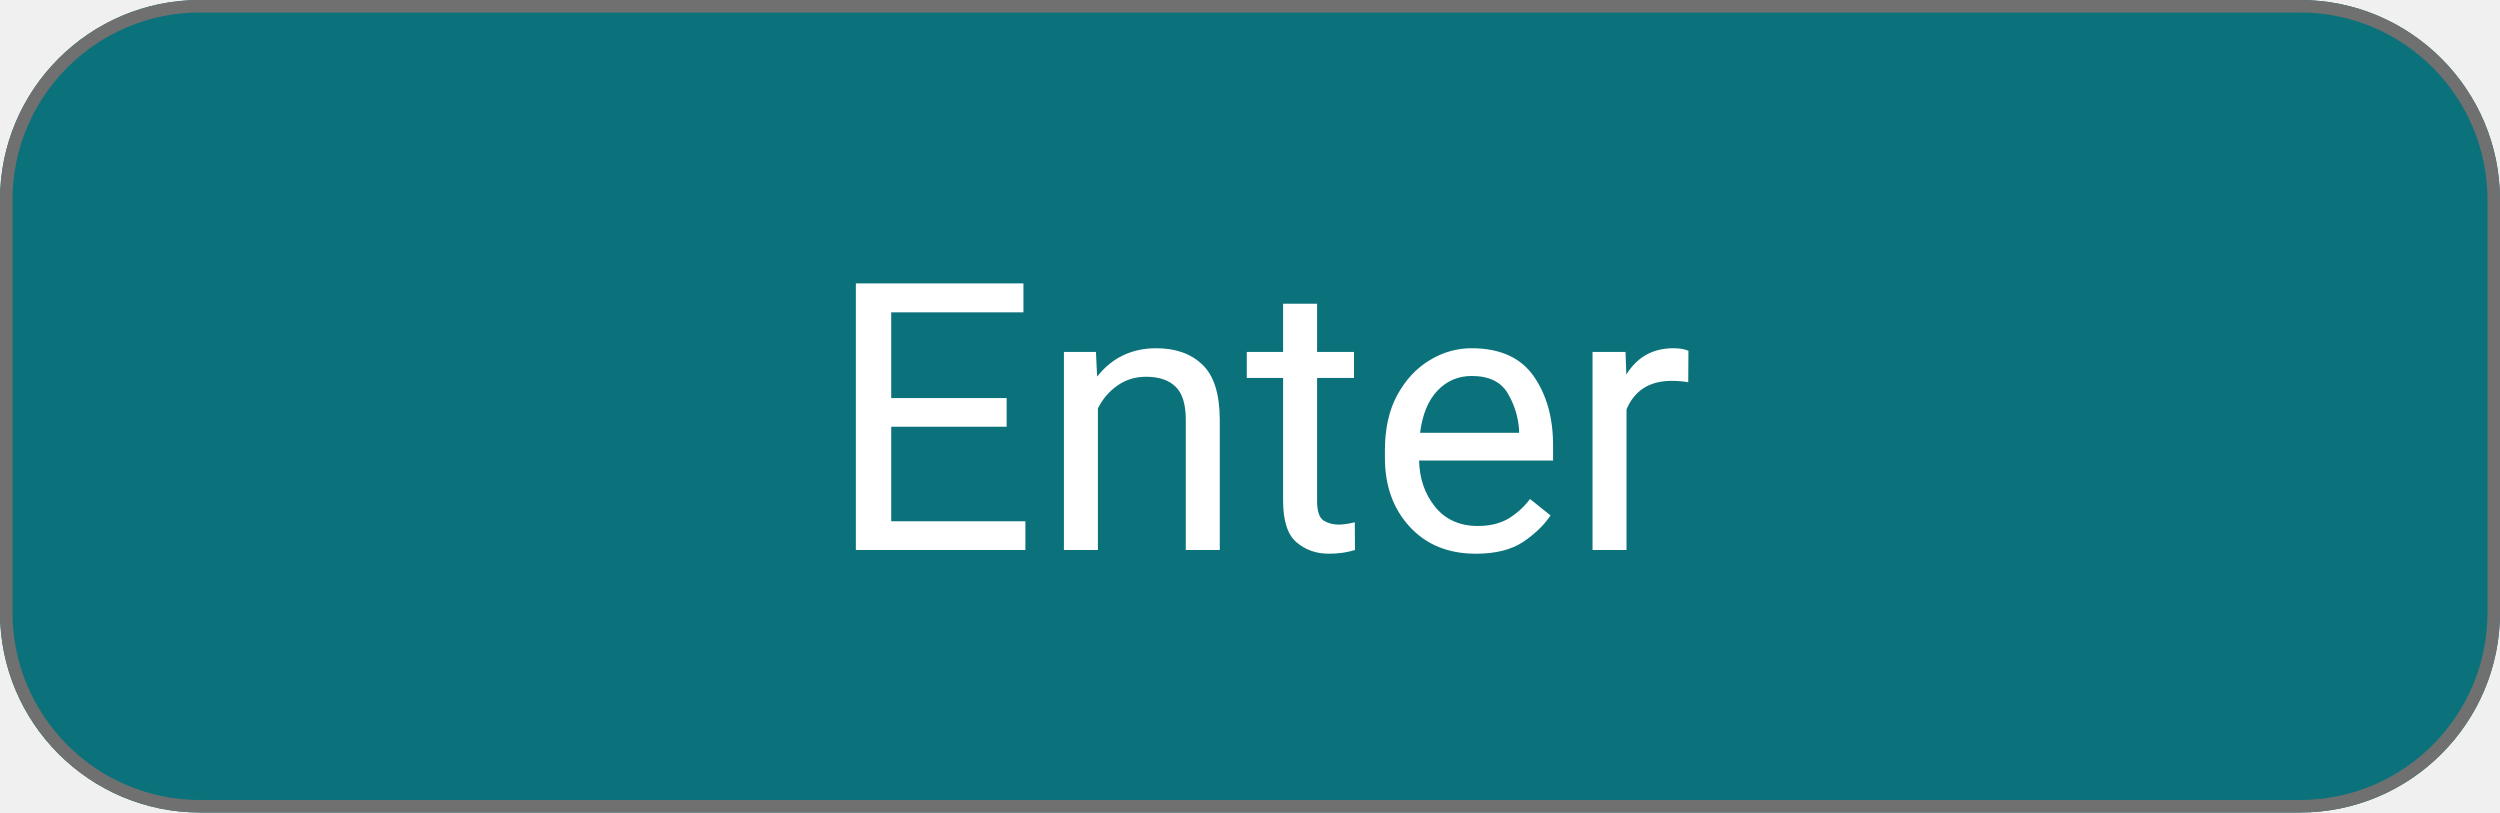
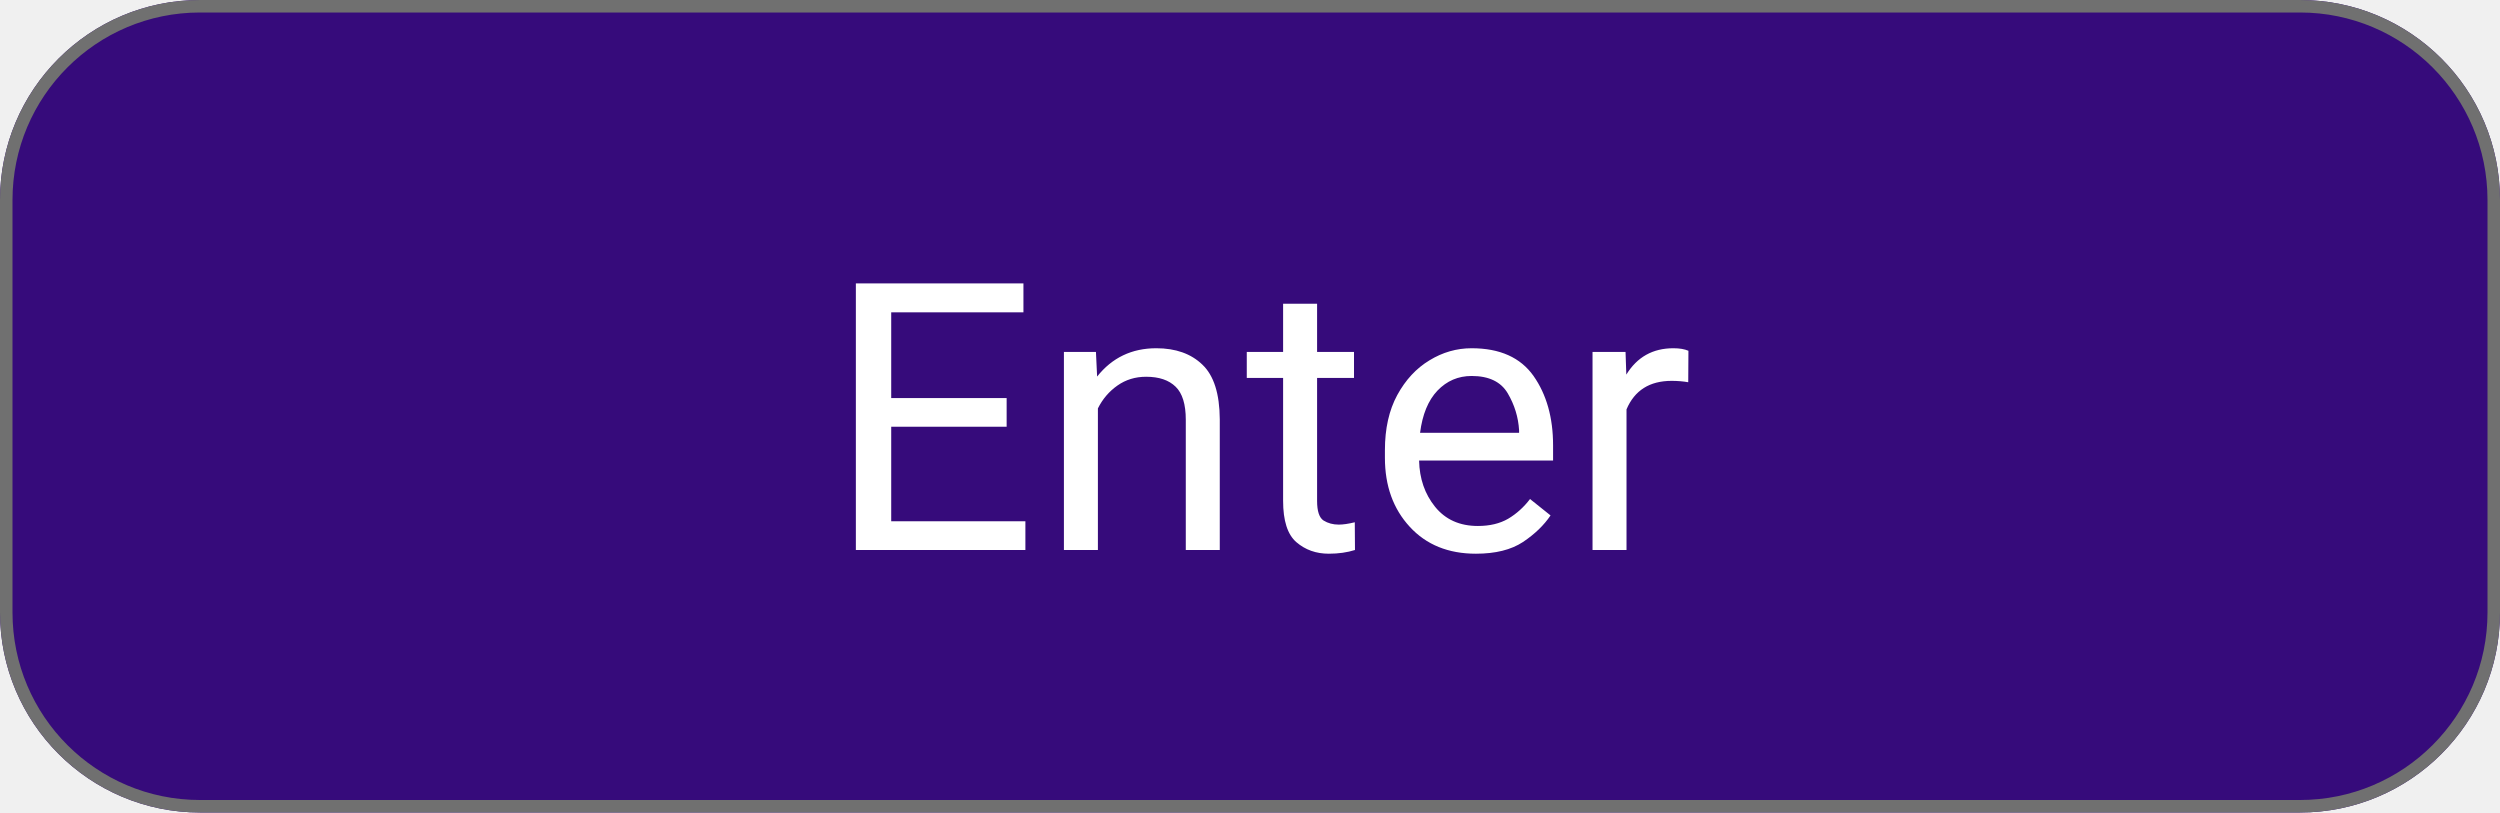
<svg xmlns="http://www.w3.org/2000/svg" id="owl.com.button-primary.cta" width="200" height="65" viewBox="0 0 200 65">
-   <g id="Rectangle_1" data-name="Rectangle 1" fill="#0b727b" stroke="#707070" stroke-width="1">
+   <g id="Rectangle_1" data-name="Rectangle 1" fill="#360b7b" stroke="#707070" stroke-width="1">
    <rect width="200" height="65" rx="16" stroke="none" />
    <rect x="0.5" y="0.5" width="199" height="64" rx="15.5" fill="none" />
  </g>
  <text id="Enter" transform="translate(66 44)" fill="#fff" font-size="30" font-family="Roboto-Regular, Roboto">
    <tspan x="0" y="0">Enter</tspan>
  </text>
</svg>
